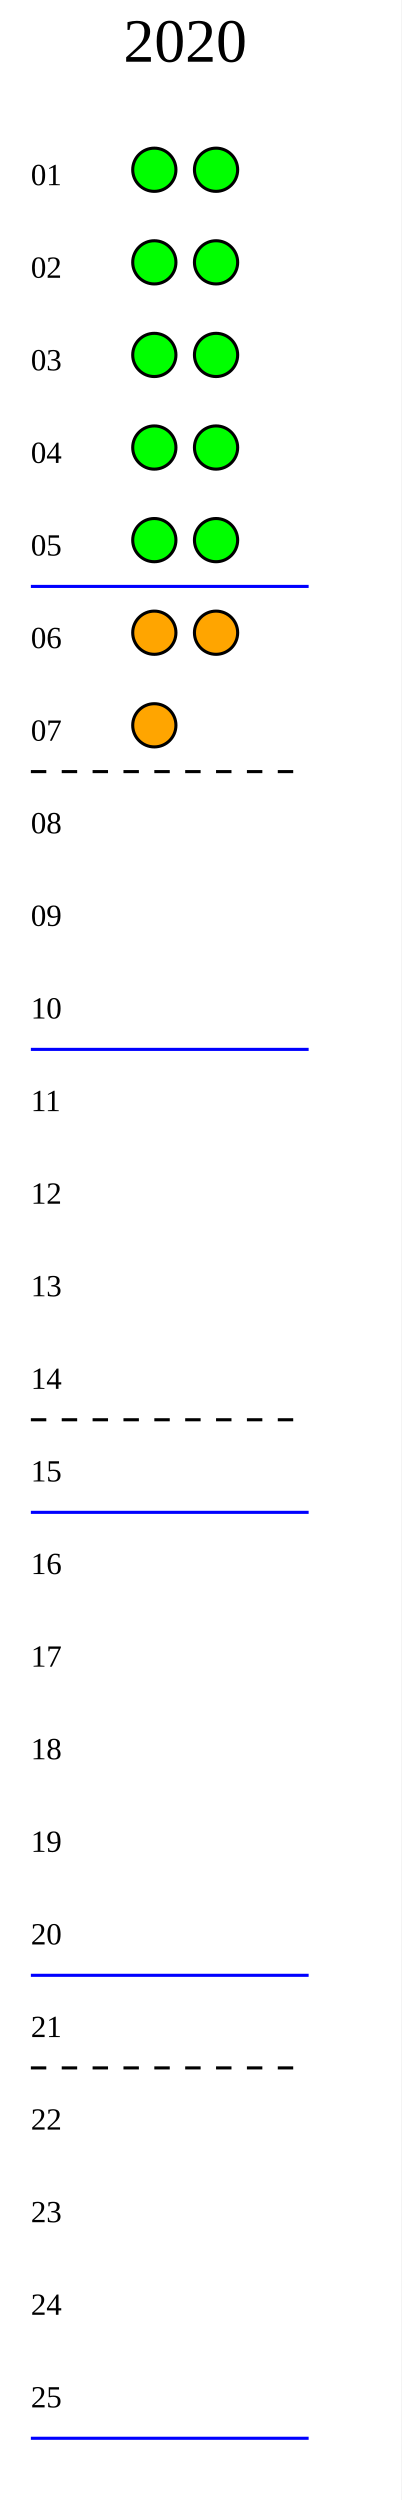
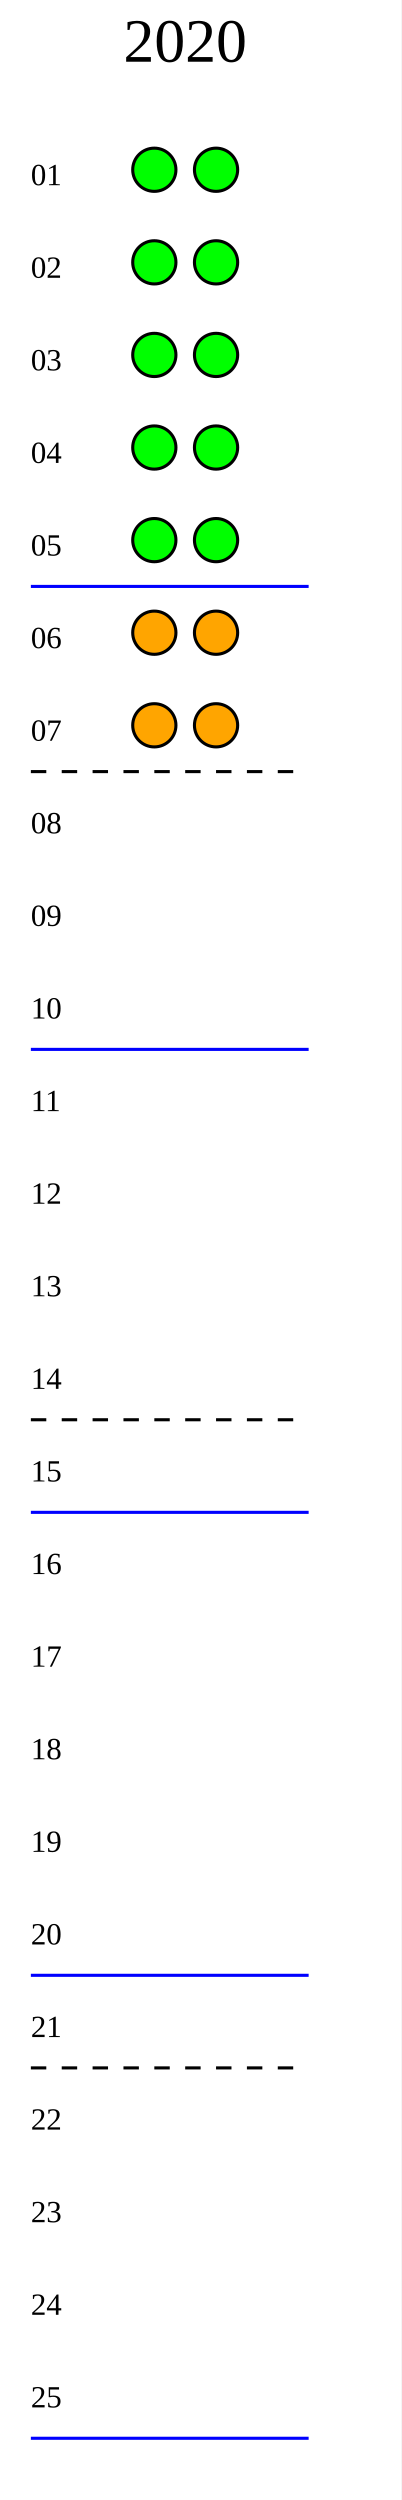
<svg xmlns="http://www.w3.org/2000/svg" height="810" viewBox="0 0 130 810" width="130">
  <rect fill="white" height="100%" width="100%" />
  <text font-size="20" text-anchor="middle" x="60" y="20">
2020
</text>
  <circle cx="50" cy="55" fill="lime" r="7" stroke="black" />
  <circle cx="70" cy="55" fill="lime" r="7" stroke="black" />
  <circle cx="50" cy="85" fill="lime" r="7" stroke="black" />
  <circle cx="70" cy="85" fill="lime" r="7" stroke="black" />
  <circle cx="50" cy="115" fill="lime" r="7" stroke="black" />
  <circle cx="70" cy="115" fill="lime" r="7" stroke="black" />
  <circle cx="50" cy="145" fill="lime" r="7" stroke="black" />
  <circle cx="70" cy="145" fill="lime" r="7" stroke="black" />
  <circle cx="50" cy="175" fill="lime" r="7" stroke="black" />
  <circle cx="70" cy="175" fill="lime" r="7" stroke="black" />
  <circle cx="50" cy="205" fill="orange" r="7" stroke="black" />
  <circle cx="70" cy="205" fill="orange" r="7" stroke="black" />
  <circle cx="50" cy="235" fill="orange" r="7" stroke="black" />
+   <circle cx="70" cy="235" fill="orange" r="7" stroke="black" />
  <text font-size="10" x="10" y="60">
01
</text>
  <text font-size="10" x="10" y="90">
02
</text>
  <text font-size="10" x="10" y="120">
03
</text>
  <text font-size="10" x="10" y="150">
04
</text>
  <text font-size="10" x="10" y="180">
05
</text>
  <line stroke="blue" x1="10" x2="100" y1="190" y2="190" />
  <text font-size="10" x="10" y="210">
06
</text>
  <text font-size="10" x="10" y="240">
07
</text>
  <line stroke="black" stroke-dasharray="5,5" x1="10" x2="100" y1="250" y2="250" />
  <text font-size="10" x="10" y="270">
08
</text>
  <text font-size="10" x="10" y="300">
09
</text>
  <text font-size="10" x="10" y="330">
10
</text>
  <line stroke="blue" x1="10" x2="100" y1="340" y2="340" />
  <text font-size="10" x="10" y="360">
11
</text>
  <text font-size="10" x="10" y="390">
12
</text>
  <text font-size="10" x="10" y="420">
13
</text>
  <text font-size="10" x="10" y="450">
14
</text>
  <line stroke="black" stroke-dasharray="5,5" x1="10" x2="100" y1="460" y2="460" />
  <text font-size="10" x="10" y="480">
15
</text>
  <line stroke="blue" x1="10" x2="100" y1="490" y2="490" />
  <text font-size="10" x="10" y="510">
16
</text>
  <text font-size="10" x="10" y="540">
17
</text>
  <text font-size="10" x="10" y="570">
18
</text>
  <text font-size="10" x="10" y="600">
19
</text>
  <text font-size="10" x="10" y="630">
20
</text>
  <line stroke="blue" x1="10" x2="100" y1="640" y2="640" />
  <text font-size="10" x="10" y="660">
21
</text>
  <line stroke="black" stroke-dasharray="5,5" x1="10" x2="100" y1="670" y2="670" />
  <text font-size="10" x="10" y="690">
22
</text>
  <text font-size="10" x="10" y="720">
23
</text>
  <text font-size="10" x="10" y="750">
24
</text>
  <text font-size="10" x="10" y="780">
25
</text>
  <line stroke="blue" x1="10" x2="100" y1="790" y2="790" />
</svg>
